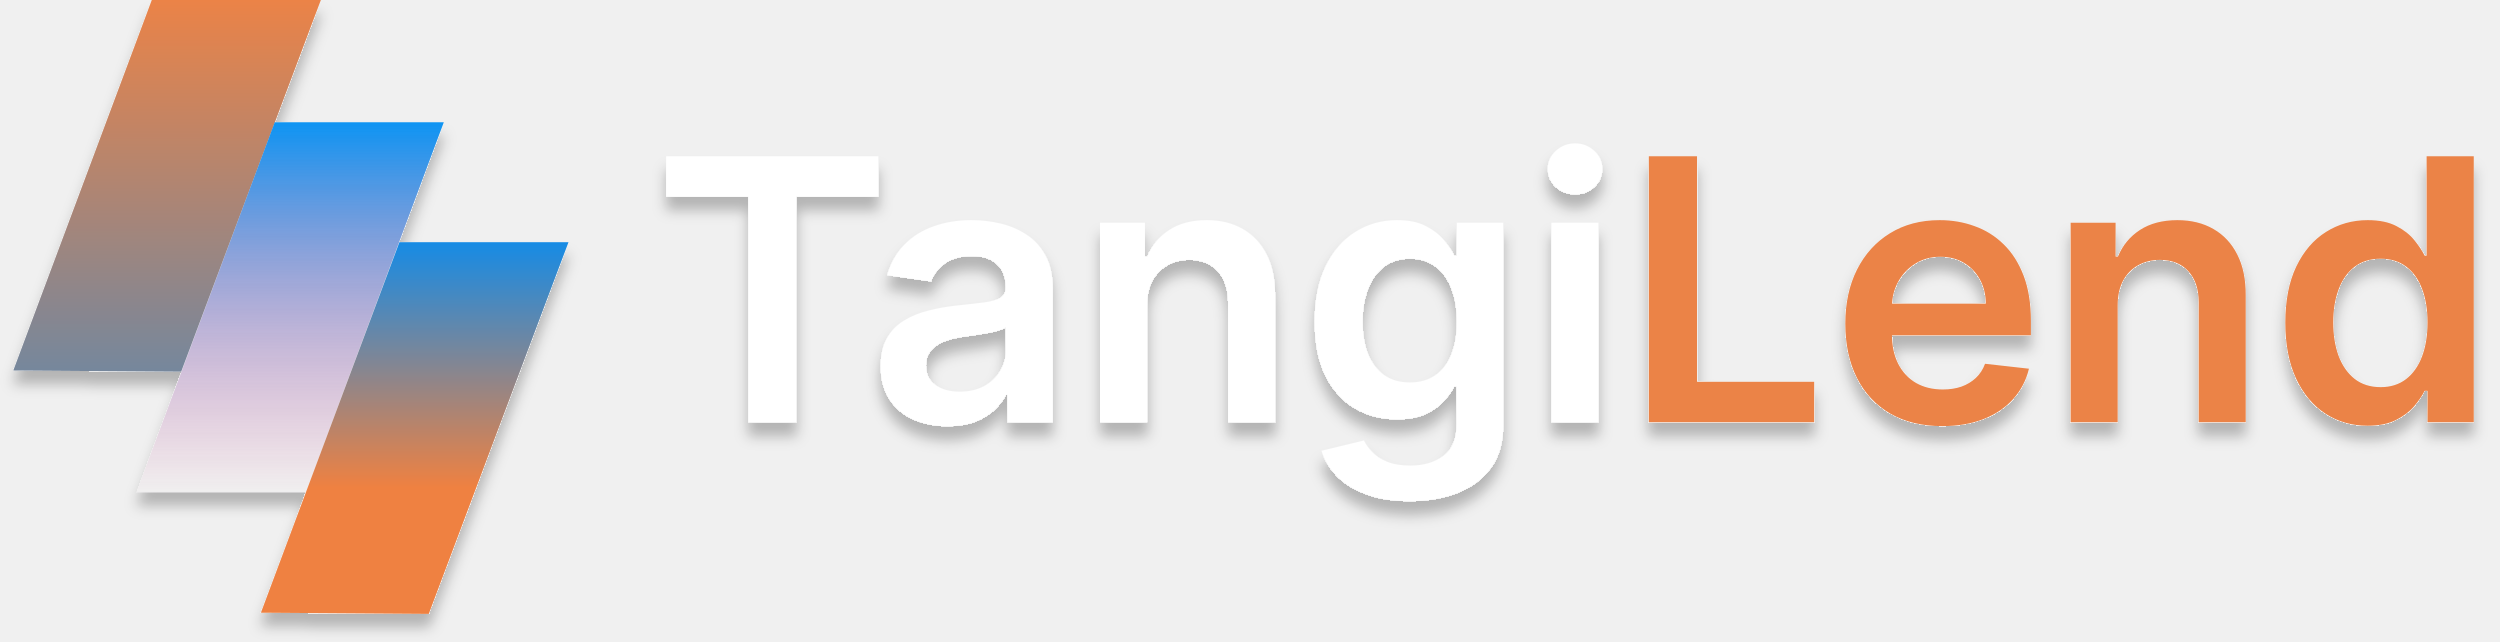
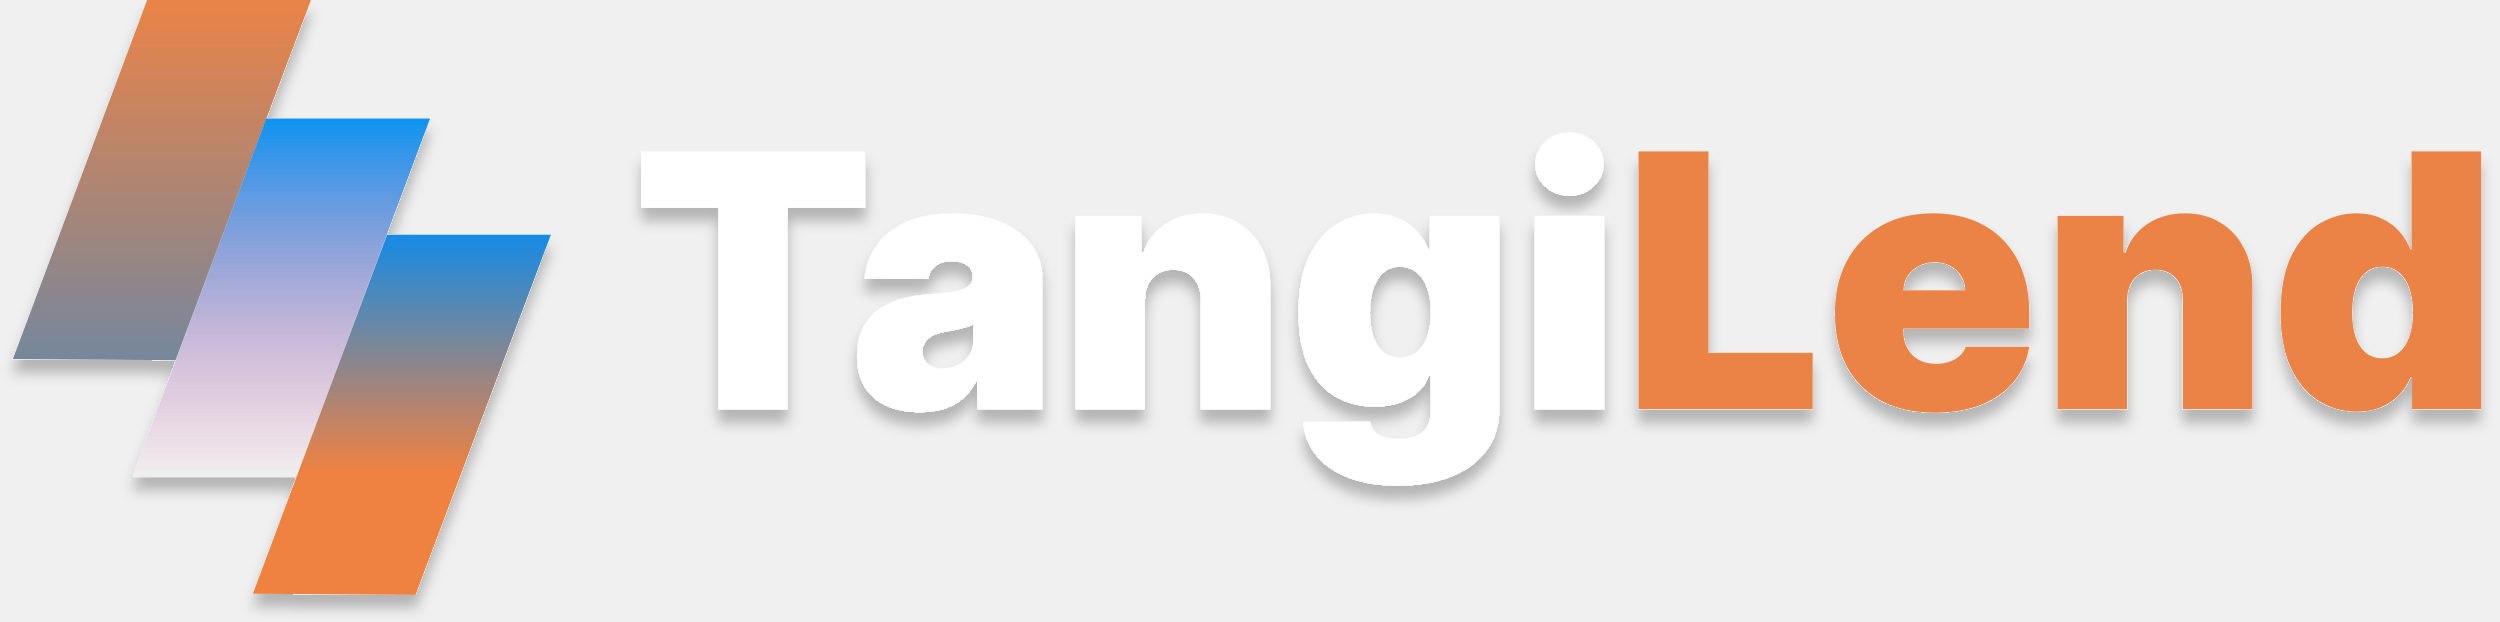
- <svg xmlns="http://www.w3.org/2000/svg" width="752" height="193" viewBox="0 0 752 193" fill="none">
+ <svg xmlns="http://www.w3.org/2000/svg" width="776" height="193" viewBox="0 0 776 193" fill="none">
  <g filter="url(#filter0_d_3_14)">
-     <path d="M200.375 59.148V47H264.203V59.148H239.477V127H225.102V59.148H200.375ZM284.984 128.211C281.182 128.211 277.758 127.534 274.711 126.18C271.69 124.799 269.294 122.768 267.523 120.086C265.779 117.404 264.906 114.096 264.906 110.164C264.906 106.779 265.531 103.979 266.781 101.766C268.031 99.552 269.737 97.781 271.898 96.453C274.06 95.125 276.495 94.122 279.203 93.445C281.938 92.742 284.763 92.234 287.68 91.922C291.195 91.557 294.047 91.232 296.234 90.945C298.422 90.633 300.01 90.164 301 89.539C302.016 88.888 302.523 87.885 302.523 86.531V86.297C302.523 83.354 301.651 81.076 299.906 79.461C298.161 77.846 295.648 77.039 292.367 77.039C288.904 77.039 286.156 77.794 284.125 79.305C282.12 80.815 280.766 82.599 280.063 84.656L266.859 82.781C267.901 79.135 269.62 76.088 272.016 73.641C274.411 71.167 277.341 69.318 280.805 68.094C284.268 66.844 288.096 66.219 292.289 66.219C295.18 66.219 298.057 66.557 300.922 67.234C303.786 67.912 306.404 69.031 308.773 70.594C311.143 72.13 313.044 74.227 314.477 76.883C315.935 79.539 316.664 82.859 316.664 86.844V127H303.07V118.758H302.602C301.742 120.424 300.531 121.987 298.969 123.445C297.432 124.878 295.492 126.036 293.148 126.922C290.831 127.781 288.109 128.211 284.984 128.211ZM288.656 117.82C291.495 117.82 293.956 117.26 296.039 116.141C298.122 114.995 299.724 113.484 300.844 111.609C301.99 109.734 302.562 107.69 302.562 105.477V98.406C302.12 98.771 301.365 99.109 300.297 99.422C299.255 99.734 298.083 100.008 296.781 100.242C295.479 100.477 294.19 100.685 292.914 100.867C291.638 101.049 290.531 101.206 289.594 101.336C287.484 101.622 285.596 102.091 283.93 102.742C282.263 103.393 280.948 104.305 279.984 105.477C279.021 106.622 278.539 108.107 278.539 109.93C278.539 112.534 279.49 114.5 281.391 115.828C283.292 117.156 285.714 117.82 288.656 117.82ZM345.023 91.844V127H330.883V67H344.398V77.195H345.102C346.482 73.836 348.682 71.167 351.703 69.188C354.75 67.208 358.513 66.219 362.992 66.219C367.133 66.219 370.74 67.104 373.813 68.875C376.911 70.646 379.307 73.211 381 76.57C382.719 79.93 383.565 84.005 383.539 88.797V127H369.398V90.984C369.398 86.974 368.357 83.836 366.273 81.57C364.216 79.305 361.365 78.172 357.719 78.172C355.245 78.172 353.044 78.719 351.117 79.812C349.216 80.88 347.719 82.43 346.625 84.461C345.557 86.492 345.023 88.953 345.023 91.844ZM424.008 150.75C418.93 150.75 414.568 150.06 410.922 148.68C407.276 147.326 404.346 145.503 402.133 143.211C399.919 140.919 398.383 138.38 397.523 135.594L410.258 132.508C410.831 133.68 411.664 134.839 412.758 135.984C413.852 137.156 415.323 138.12 417.172 138.875C419.047 139.656 421.404 140.047 424.242 140.047C428.253 140.047 431.573 139.07 434.203 137.117C436.833 135.19 438.148 132.013 438.148 127.586V116.219H437.445C436.716 117.677 435.648 119.174 434.242 120.711C432.862 122.247 431.026 123.536 428.734 124.578C426.469 125.62 423.617 126.141 420.18 126.141C415.57 126.141 411.391 125.06 407.641 122.898C403.917 120.711 400.948 117.456 398.734 113.133C396.547 108.784 395.453 103.341 395.453 96.805C395.453 90.216 396.547 84.656 398.734 80.125C400.948 75.568 403.93 72.117 407.68 69.773C411.43 67.404 415.609 66.219 420.219 66.219C423.734 66.219 426.625 66.818 428.891 68.016C431.182 69.188 433.005 70.607 434.359 72.273C435.714 73.914 436.742 75.463 437.445 76.922H438.227V67H452.172V127.977C452.172 133.107 450.948 137.352 448.5 140.711C446.052 144.07 442.706 146.583 438.461 148.25C434.216 149.917 429.398 150.75 424.008 150.75ZM424.125 115.047C427.12 115.047 429.672 114.318 431.781 112.859C433.891 111.401 435.492 109.305 436.586 106.57C437.68 103.836 438.227 100.555 438.227 96.727C438.227 92.951 437.68 89.643 436.586 86.805C435.518 83.966 433.93 81.766 431.82 80.203C429.737 78.615 427.172 77.82 424.125 77.82C420.974 77.82 418.344 78.641 416.234 80.281C414.125 81.922 412.536 84.174 411.469 87.039C410.401 89.878 409.867 93.107 409.867 96.727C409.867 100.398 410.401 103.615 411.469 106.375C412.563 109.109 414.164 111.245 416.273 112.781C418.409 114.292 421.026 115.047 424.125 115.047ZM466.664 127V67H480.805V127H466.664ZM473.773 58.484C471.534 58.484 469.607 57.742 467.992 56.258C466.378 54.747 465.57 52.938 465.57 50.828C465.57 48.693 466.378 46.883 467.992 45.398C469.607 43.888 471.534 43.133 473.773 43.133C476.039 43.133 477.966 43.888 479.555 45.398C481.169 46.883 481.977 48.693 481.977 50.828C481.977 52.938 481.169 54.747 479.555 56.258C477.966 57.742 476.039 58.484 473.773 58.484Z" fill="white" />
-     <path d="M495.971 127V47H510.463V114.852H545.697V127H495.971ZM584.213 128.172C578.197 128.172 573.002 126.922 568.627 124.422C564.278 121.896 560.932 118.328 558.588 113.719C556.244 109.083 555.072 103.628 555.072 97.352C555.072 91.18 556.244 85.763 558.588 81.102C560.958 76.414 564.265 72.768 568.51 70.164C572.755 67.534 577.742 66.219 583.471 66.219C587.169 66.219 590.658 66.818 593.939 68.016C597.247 69.188 600.163 71.01 602.689 73.484C605.242 75.958 607.247 79.109 608.705 82.938C610.163 86.74 610.893 91.271 610.893 96.531V100.867H561.713V91.336H597.338C597.312 88.628 596.726 86.219 595.58 84.109C594.434 81.974 592.833 80.294 590.775 79.07C588.744 77.846 586.374 77.234 583.666 77.234C580.775 77.234 578.236 77.938 576.049 79.344C573.861 80.724 572.156 82.547 570.932 84.812C569.734 87.052 569.122 89.513 569.096 92.195V100.516C569.096 104.005 569.734 107 571.01 109.5C572.286 111.974 574.07 113.875 576.361 115.203C578.653 116.505 581.335 117.156 584.408 117.156C586.465 117.156 588.327 116.87 589.994 116.297C591.661 115.698 593.106 114.826 594.33 113.68C595.554 112.534 596.479 111.115 597.104 109.422L610.307 110.906C609.473 114.396 607.885 117.443 605.541 120.047C603.223 122.625 600.255 124.63 596.635 126.062C593.015 127.469 588.874 128.172 584.213 128.172ZM636.996 91.844V127H622.855V67H636.371V77.195H637.074C638.454 73.836 640.655 71.167 643.676 69.188C646.723 67.208 650.486 66.219 654.965 66.219C659.105 66.219 662.712 67.104 665.785 68.875C668.884 70.646 671.28 73.211 672.973 76.57C674.691 79.93 675.538 84.005 675.512 88.797V127H661.371V90.984C661.371 86.974 660.329 83.836 658.246 81.57C656.189 79.305 653.337 78.172 649.691 78.172C647.217 78.172 645.017 78.719 643.09 79.812C641.189 80.88 639.691 82.43 638.598 84.461C637.53 86.492 636.996 88.953 636.996 91.844ZM712.152 128.055C707.439 128.055 703.22 126.844 699.496 124.422C695.772 122 692.829 118.484 690.668 113.875C688.507 109.266 687.426 103.667 687.426 97.078C687.426 90.412 688.52 84.787 690.707 80.203C692.921 75.594 695.902 72.117 699.652 69.773C703.402 67.404 707.582 66.219 712.191 66.219C715.707 66.219 718.598 66.818 720.863 68.016C723.129 69.188 724.926 70.607 726.254 72.273C727.582 73.914 728.611 75.463 729.34 76.922H729.926V47H744.105V127H730.199V117.547H729.34C728.611 119.005 727.556 120.555 726.176 122.195C724.796 123.81 722.973 125.19 720.707 126.336C718.441 127.482 715.59 128.055 712.152 128.055ZM716.098 116.453C719.092 116.453 721.645 115.646 723.754 114.031C725.863 112.391 727.465 110.112 728.559 107.195C729.652 104.279 730.199 100.88 730.199 97C730.199 93.12 729.652 89.747 728.559 86.883C727.491 84.018 725.902 81.792 723.793 80.203C721.71 78.615 719.145 77.82 716.098 77.82C712.947 77.82 710.316 78.641 708.207 80.281C706.098 81.922 704.509 84.188 703.441 87.078C702.374 89.969 701.84 93.276 701.84 97C701.84 100.75 702.374 104.096 703.441 107.039C704.535 109.956 706.137 112.26 708.246 113.953C710.382 115.62 712.999 116.453 716.098 116.453Z" fill="#EB8347" />
+     <path d="M198.969 64.5V47H268.5V64.5H244.438V127H223.031V64.5H198.969ZM285.541 127.938C281.713 127.938 278.327 127.313 275.385 126.062C272.468 124.786 270.176 122.859 268.51 120.281C266.843 117.703 266.01 114.422 266.01 110.437C266.01 107.156 266.57 104.357 267.689 102.039C268.809 99.695 270.372 97.781 272.377 96.297C274.382 94.812 276.713 93.68 279.369 92.898C282.051 92.117 284.942 91.609 288.041 91.375C291.4 91.115 294.096 90.802 296.127 90.438C298.184 90.047 299.669 89.513 300.58 88.836C301.492 88.133 301.947 87.208 301.947 86.062V85.906C301.947 84.344 301.348 83.146 300.15 82.312C298.952 81.479 297.416 81.062 295.541 81.062C293.484 81.062 291.804 81.518 290.502 82.43C289.226 83.315 288.458 84.682 288.197 86.531H268.354C268.614 82.885 269.773 79.526 271.83 76.453C273.913 73.354 276.947 70.88 280.932 69.031C284.916 67.156 289.89 66.219 295.854 66.219C300.15 66.219 304.005 66.727 307.416 67.742C310.827 68.732 313.731 70.125 316.127 71.922C318.523 73.693 320.346 75.776 321.596 78.172C322.872 80.542 323.51 83.12 323.51 85.906V127H303.354V118.562H302.885C301.687 120.802 300.229 122.612 298.51 123.992C296.817 125.372 294.877 126.375 292.689 127C290.528 127.625 288.145 127.938 285.541 127.938ZM292.572 114.344C294.213 114.344 295.749 114.005 297.182 113.328C298.64 112.651 299.825 111.674 300.736 110.398C301.648 109.122 302.104 107.573 302.104 105.75V100.75C301.531 100.984 300.919 101.206 300.268 101.414C299.643 101.622 298.965 101.818 298.236 102C297.533 102.182 296.778 102.352 295.971 102.508C295.189 102.664 294.369 102.807 293.51 102.938C291.843 103.198 290.476 103.628 289.408 104.227C288.367 104.799 287.585 105.516 287.064 106.375C286.57 107.208 286.322 108.146 286.322 109.187C286.322 110.854 286.908 112.13 288.08 113.016C289.252 113.901 290.749 114.344 292.572 114.344ZM355.375 93.25V127H333.813V67H354.281V78.406H354.906C356.208 74.604 358.5 71.622 361.781 69.461C365.089 67.299 368.943 66.219 373.344 66.219C377.589 66.219 381.273 67.195 384.398 69.148C387.549 71.076 389.984 73.732 391.703 77.117C393.448 80.503 394.307 84.37 394.281 88.719V127H372.719V93.25C372.745 90.281 371.99 87.951 370.453 86.258C368.943 84.565 366.833 83.719 364.125 83.719C362.354 83.719 360.805 84.109 359.477 84.891C358.174 85.646 357.172 86.74 356.469 88.172C355.766 89.578 355.401 91.271 355.375 93.25ZM433.832 150.75C427.816 150.75 422.66 149.891 418.363 148.172C414.092 146.479 410.772 144.135 408.402 141.141C406.059 138.172 404.743 134.76 404.457 130.906H425.238C425.447 132.182 425.967 133.211 426.801 133.992C427.634 134.773 428.702 135.333 430.004 135.672C431.332 136.036 432.816 136.219 434.457 136.219C437.243 136.219 439.548 135.542 441.371 134.188C443.22 132.833 444.145 130.385 444.145 126.844V116.688H443.52C442.738 118.719 441.54 120.451 439.926 121.883C438.311 123.289 436.371 124.37 434.105 125.125C431.84 125.854 429.353 126.219 426.645 126.219C422.374 126.219 418.441 125.229 414.848 123.25C411.28 121.271 408.415 118.133 406.254 113.836C404.118 109.539 403.051 103.927 403.051 97C403.051 89.76 404.171 83.875 406.41 79.344C408.676 74.812 411.592 71.492 415.16 69.383C418.754 67.273 422.53 66.219 426.488 66.219C429.457 66.219 432.061 66.74 434.301 67.781C436.54 68.797 438.415 70.164 439.926 71.883C441.436 73.576 442.582 75.438 443.363 77.469H443.832V67H465.395V126.844C465.395 131.922 464.079 136.232 461.449 139.773C458.845 143.341 455.173 146.063 450.434 147.938C445.694 149.813 440.16 150.75 433.832 150.75ZM434.613 110.906C436.592 110.906 438.285 110.359 439.691 109.266C441.124 108.146 442.217 106.557 442.973 104.5C443.754 102.417 444.145 99.917 444.145 97C444.145 94.031 443.754 91.492 442.973 89.383C442.217 87.247 441.124 85.62 439.691 84.5C438.285 83.354 436.592 82.781 434.613 82.781C432.634 82.781 430.941 83.354 429.535 84.5C428.155 85.62 427.087 87.247 426.332 89.383C425.603 91.492 425.238 94.031 425.238 97C425.238 99.969 425.603 102.495 426.332 104.578C427.087 106.635 428.155 108.211 429.535 109.305C430.941 110.372 432.634 110.906 434.613 110.906ZM476.361 127V67H497.924V127H476.361ZM487.143 60.75C484.226 60.75 481.726 59.786 479.643 57.859C477.559 55.932 476.518 53.615 476.518 50.906C476.518 48.198 477.559 45.88 479.643 43.953C481.726 42.026 484.226 41.062 487.143 41.062C490.085 41.062 492.585 42.026 494.643 43.953C496.726 45.88 497.768 48.198 497.768 50.906C497.768 53.615 496.726 55.932 494.643 57.859C492.585 59.786 490.085 60.75 487.143 60.75Z" fill="white" />
+     <path d="M508.598 127V47H530.316V109.5H562.66V127H508.598ZM600.502 128.094C594.096 128.094 588.575 126.87 583.939 124.422C579.33 121.948 575.775 118.406 573.275 113.797C570.801 109.161 569.564 103.615 569.564 97.156C569.564 90.958 570.814 85.542 573.314 80.906C575.814 76.271 579.343 72.664 583.9 70.086C588.458 67.508 593.835 66.219 600.033 66.219C604.564 66.219 608.666 66.922 612.338 68.328C616.01 69.734 619.148 71.779 621.752 74.461C624.356 77.117 626.361 80.346 627.768 84.148C629.174 87.951 629.877 92.234 629.877 97V102H576.283V90.125H610.033C610.007 88.406 609.564 86.896 608.705 85.594C607.872 84.266 606.739 83.237 605.307 82.508C603.9 81.753 602.299 81.375 600.502 81.375C598.757 81.375 597.156 81.753 595.697 82.508C594.239 83.237 593.067 84.253 592.182 85.555C591.322 86.857 590.867 88.38 590.814 90.125V102.938C590.814 104.865 591.218 106.583 592.025 108.094C592.833 109.604 593.992 110.789 595.502 111.648C597.012 112.508 598.835 112.938 600.971 112.938C602.455 112.938 603.809 112.729 605.033 112.312C606.283 111.896 607.351 111.297 608.236 110.516C609.122 109.708 609.773 108.745 610.189 107.625H629.877C629.2 111.792 627.598 115.411 625.072 118.484C622.546 121.531 619.2 123.901 615.033 125.594C610.893 127.26 606.049 128.094 600.502 128.094ZM660.238 93.25V127H638.676V67H659.145V78.406H659.77C661.072 74.604 663.363 71.622 666.645 69.461C669.952 67.299 673.806 66.219 678.207 66.219C682.452 66.219 686.137 67.195 689.262 69.148C692.413 71.076 694.848 73.732 696.566 77.117C698.311 80.503 699.171 84.37 699.145 88.719V127H677.582V93.25C677.608 90.281 676.853 87.951 675.316 86.258C673.806 84.565 671.697 83.719 668.988 83.719C667.217 83.719 665.668 84.109 664.34 84.891C663.038 85.646 662.035 86.74 661.332 88.172C660.629 89.578 660.264 91.271 660.238 93.25ZM731.508 127.781C727.237 127.781 723.305 126.661 719.711 124.422C716.143 122.182 713.279 118.784 711.117 114.227C708.982 109.669 707.914 103.927 707.914 97C707.914 89.76 709.034 83.875 711.273 79.344C713.539 74.812 716.456 71.492 720.023 69.383C723.617 67.273 727.393 66.219 731.352 66.219C734.32 66.219 736.924 66.74 739.164 67.781C741.404 68.797 743.279 70.164 744.789 71.883C746.299 73.576 747.445 75.438 748.227 77.469H748.539V47H770.102V127H748.695V117.156H748.227C747.393 119.187 746.195 121.01 744.633 122.625C743.096 124.214 741.221 125.477 739.008 126.414C736.82 127.326 734.32 127.781 731.508 127.781ZM739.477 111.219C741.456 111.219 743.148 110.646 744.555 109.5C745.987 108.328 747.081 106.687 747.836 104.578C748.617 102.443 749.008 99.917 749.008 97C749.008 94.031 748.617 91.492 747.836 89.383C747.081 87.247 745.987 85.62 744.555 84.5C743.148 83.354 741.456 82.781 739.477 82.781C737.497 82.781 735.805 83.354 734.398 84.5C733.018 85.62 731.951 87.247 731.195 89.383C730.466 91.492 730.102 94.031 730.102 97C730.102 99.969 730.466 102.521 731.195 104.656C731.951 106.766 733.018 108.393 734.398 109.539C735.805 110.659 737.497 111.219 739.477 111.219Z" fill="#EB8347" />
    <path d="M54.492 111.805L4 111.444L45.663 0H96.516L54.492 111.805Z" fill="url(#paint0_linear_3_14)" />
    <path d="M91.828 148.592L40.975 148.231L82.638 36.787H133.491L91.828 148.592Z" fill="url(#paint1_linear_3_14)" />
    <path d="M128.976 184.658L78.484 184.297L120.147 72.853H171L128.976 184.658Z" fill="url(#paint2_linear_3_14)" />
  </g>
  <defs>
-     <filter id="filter0_d_3_14" x="0" y="0" width="748.105" height="192.658" filterUnits="userSpaceOnUse" color-interpolation-filters="sRGB">
+     <filter id="filter0_d_3_14" x="0" y="0" width="774.102" height="192.658" filterUnits="userSpaceOnUse" color-interpolation-filters="sRGB">
      <feFlood flood-opacity="0" result="BackgroundImageFix" />
      <feColorMatrix in="SourceAlpha" type="matrix" values="0 0 0 0 0 0 0 0 0 0 0 0 0 0 0 0 0 0 127 0" result="hardAlpha" />
      <feOffset dy="4" />
      <feGaussianBlur stdDeviation="2" />
      <feComposite in2="hardAlpha" operator="out" />
      <feColorMatrix type="matrix" values="0 0 0 0 0 0 0 0 0 0 0 0 0 0 0 0 0 0 0.25 0" />
      <feBlend mode="normal" in2="BackgroundImageFix" result="effect1_dropShadow_3_14" />
      <feBlend mode="normal" in="SourceGraphic" in2="effect1_dropShadow_3_14" result="shape" />
    </filter>
    <linearGradient id="paint0_linear_3_14" x1="50.258" y1="0" x2="50.258" y2="111.805" gradientUnits="userSpaceOnUse">
      <stop stop-color="#EB8347" />
      <stop offset="0.995" stop-color="#76879C" />
    </linearGradient>
    <linearGradient id="paint1_linear_3_14" x1="87.233" y1="36.787" x2="87.233" y2="148.592" gradientUnits="userSpaceOnUse">
      <stop stop-color="#0D94F3" />
      <stop offset="1" stop-color="#D3448B" stop-opacity="0" />
    </linearGradient>
    <linearGradient id="paint2_linear_3_14" x1="124.742" y1="72.853" x2="124.742" y2="184.658" gradientUnits="userSpaceOnUse">
      <stop stop-color="#168BE5" />
      <stop offset="0.66" stop-color="#EF8141" />
    </linearGradient>
  </defs>
</svg>
